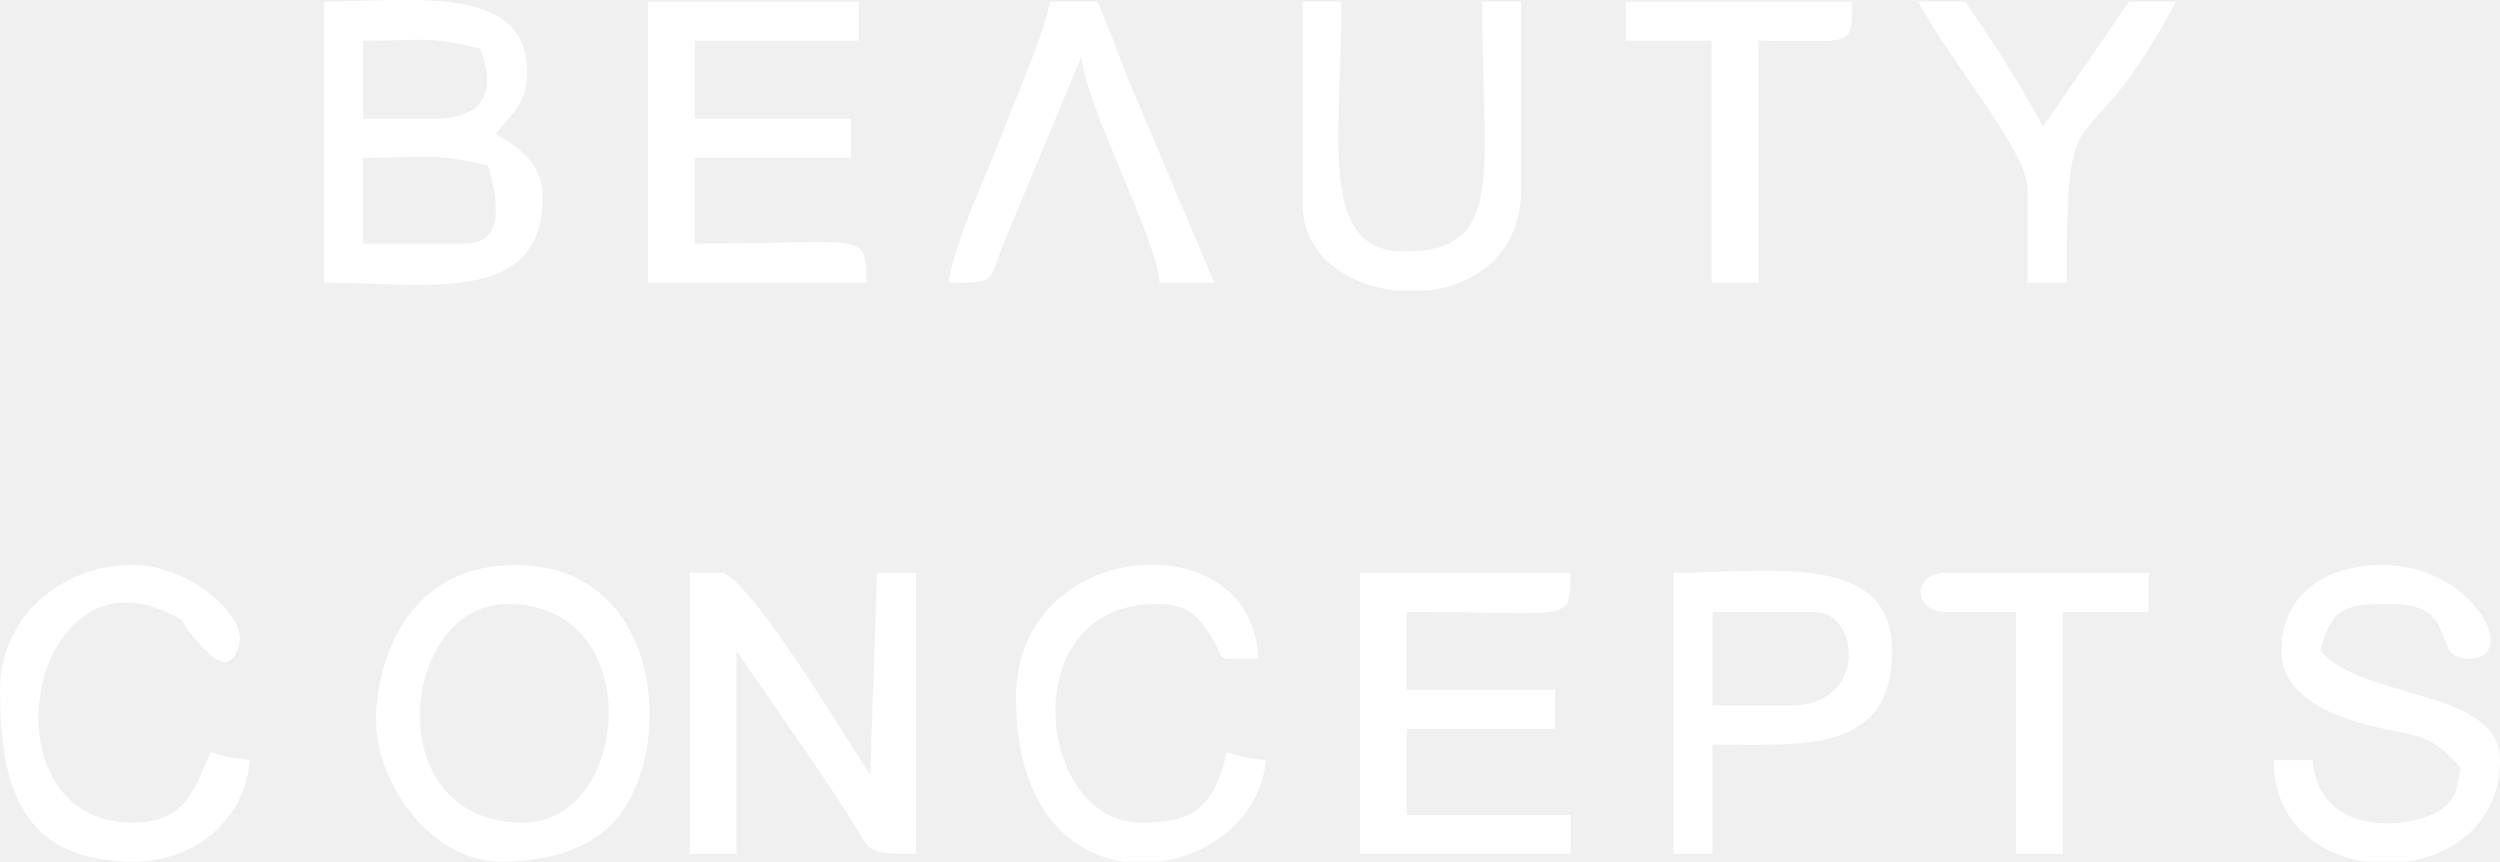
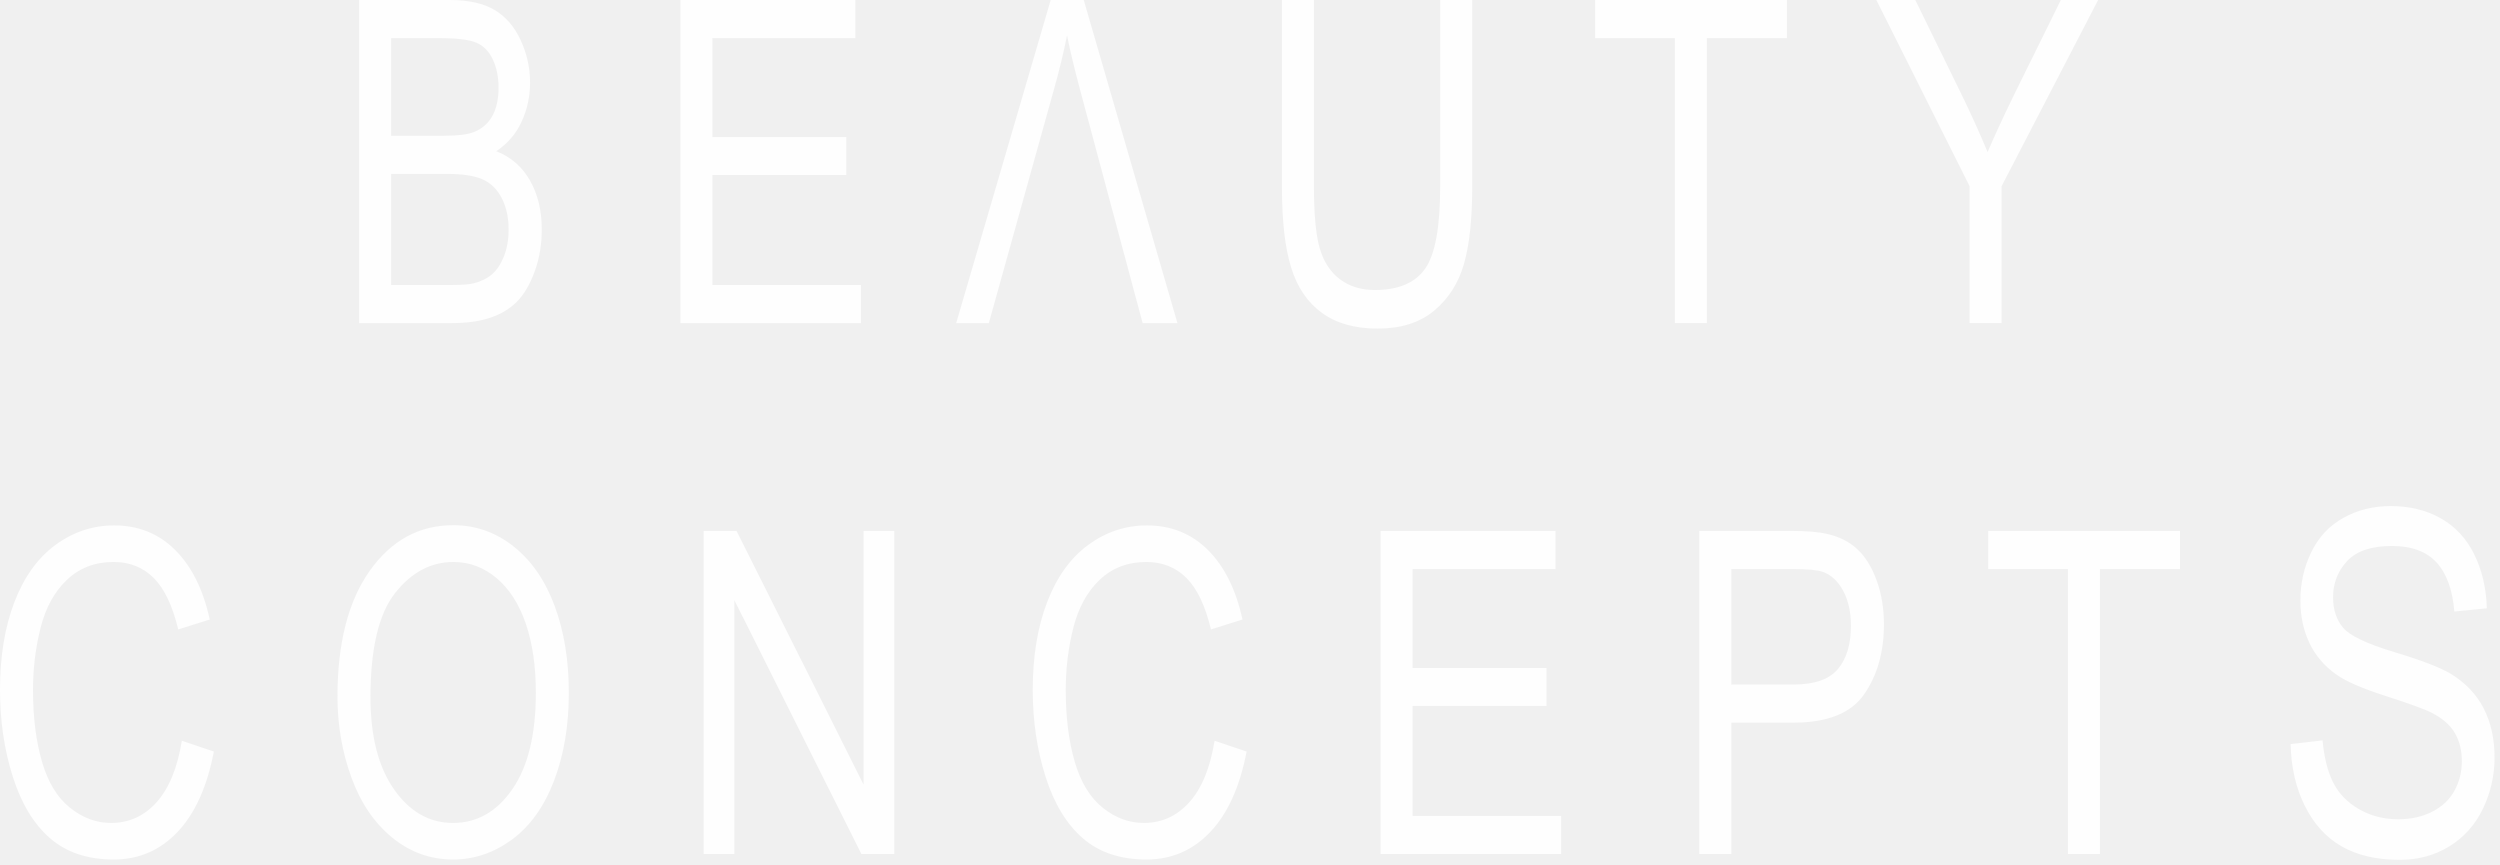
- <svg xmlns="http://www.w3.org/2000/svg" width="268" height="92.37" viewBox="0 0 268 92.37">
-   <g id="Layer_x0020_1" transform="translate(0.01 -0.008)">
-     <g id="_2259861993744" transform="translate(-0.01 60.538)">
-       <path id="Path_1" data-name="Path 1" d="M517.4,404.371h5.022V382.61l8.2,11.884c1.474,2.211,2.513,3.7,3.988,6.055,2.3,3.661,1.552,3.822,7.06,3.822V374.24h-4.184l-.716,21.64c-.619-.9-.457-.668-1-1.511-2.559-3.98-12.383-20.129-15.023-20.129H517.4v30.131Z" transform="translate(-443.476 -373.37)" fill="#fff" fill-rule="evenodd" />
-       <path id="Path_2" data-name="Path 2" d="M262.466,396.731c-15.73,0-13.219-23.435-1.675-23.435C275.939,373.3,274.045,396.731,262.466,396.731Zm-2.511,4.184c4.485,0,8.584-.953,11.523-3.542,7.481-6.589,6.744-28.263-9.85-28.263-9.4,0-14.154,6.87-14.884,15.278-.7,8.064,6.079,16.526,13.209,16.526Z" transform="translate(-206.387 -369.078)" fill="#fff" fill-rule="evenodd" />
-       <path id="Path_3" data-name="Path 3" d="M1019.43,404.379h22.6v-4.184h-17.577v-9.207h15.9V386.8h-15.9v-8.37c17.861,0,17.452,1.407,17.577-4.184h-22.6v30.131Z" transform="translate(-873.654 -373.378)" fill="#fff" fill-rule="evenodd" />
-       <path id="Path_4" data-name="Path 4" d="M1706.727,378.327c0,4.441,4.495,6.55,8.239,7.663,5.7,1.693,7.254.569,11.01,4.892-.529,2.271-.237,2.683-1.729,4.13-2.291,2.222-13.428,3.995-14.173-4.967h-4.184c0,6.473,4.612,10.081,9.816,10.881h4.5c5.258-.8,9.952-4.449,9.952-10.881,0-7.659-14.631-6.4-19.25-11.718,1.134-4.864,3.055-5.022,7.533-5.022,7.728,0,4.019,5.859,8.37,5.859,5.668,0,.456-10.043-9.207-10.043-6.112,0-10.881,3.094-10.881,9.207Z" transform="translate(-1462.162 -369.086)" fill="#fff" fill-rule="evenodd" />
-       <path id="Path_5" data-name="Path 5" d="M1267.636,387.312h-8.37V377.269h10.881C1275.083,377.269,1275.958,387.312,1267.636,387.312Zm-12.554,15.9h4.184V391.5c9.612,0,19.25,1.051,19.25-10.043,0-10.759-13.185-8.37-23.435-8.37v30.131Z" transform="translate(-1075.684 -372.213)" fill="#fff" fill-rule="evenodd" />
-       <path id="Path_6" data-name="Path 6" d="M-.008,382.512c0,9.893,2,18.413,14.229,18.413,6.851,0,12.035-4.63,12.554-10.881a18.93,18.93,0,0,1-4.184-.837c-1.782,3.714-2.506,7.532-8.37,7.532-16.162,0-11.394-29.152,3.4-22.653,2.56,1.126,1.544.823,2.751,2.3,1.4,1.712,4.3,5.449,5.294,1.093.673-2.941-5.362-8.36-11.448-8.36C6.5,369.12-.01,374.745-.01,382.511Z" transform="translate(0.01 -369.086)" fill="#fff" fill-rule="evenodd" />
-       <path id="Path_7" data-name="Path 7" d="M763.3,383.175c0,11.5,5.477,16.665,11.479,17.577h4.036c5.645-.832,10.781-5.034,11.267-10.881a18.949,18.949,0,0,1-4.184-.837c-1.426,6.122-3.741,7.532-9.206,7.532-11.237,0-13.752-23.435,1.675-23.435,2.993,0,4.078.907,5.477,2.893,2.4,3.411-.136,2.965,5.4,2.965-.328-14.771-25.947-13.242-25.947,4.184Z" transform="translate(-654.385 -368.912)" fill="#fff" fill-rule="evenodd" />
-       <path id="Path_8" data-name="Path 8" d="M1477,378.434h7.533v25.945h5.022V378.434h9.207V374.25H1477c-3.578,0-3.578,4.184,0,4.184Z" transform="translate(-1268.422 -373.378)" fill="#fff" fill-rule="evenodd" />
-     </g>
-     <g id="_2259861996752" transform="translate(34.735 0.008)">
-       <path id="Path_9" data-name="Path 9" d="M276.325,26.13H265.444V16.923c7.109,0,7.452-.547,13.392.837C279.216,19.384,281.541,26.13,276.325,26.13Zm-3.348-13.391h-7.534V4.369c6.994,0,6.718-.523,12.554.837.2.815,3.3,7.534-5.022,7.534ZM261.26,30.315c11.183,0,23.435,2.5,23.435-9.207,0-3.526-2.6-5.413-5.022-6.7,1.56-2.33,3.348-2.893,3.348-6.7,0-9.545-12.438-7.534-21.761-7.534Z" transform="translate(-261.26 -0.008)" fill="#fff" fill-rule="evenodd" />
-       <path id="Path_10" data-name="Path 10" d="M496.91,31.219h23.435c-.126-5.66.19-4.184-18.413-4.184V17.828h16.74V13.644h-16.74V5.274h17.577V1.09h-22.6V31.221Z" transform="translate(-462.196 -0.913)" fill="#fff" fill-rule="evenodd" />
-       <path id="Path_11" data-name="Path 11" d="M973.33,22.842c0,5.354,4.71,8.607,9.909,9.207h3.5c5.241-.618,10.022-4.053,10.022-10.881V1.08h-4.184c0,18.57,2.624,26.783-8.37,26.783-9.371,0-6.7-12.513-6.7-26.783h-4.184V22.841Z" transform="translate(-868.435 -0.905)" fill="#fff" fill-rule="evenodd" />
-       <path id="Path_12" data-name="Path 12" d="M717.182,31.211c4.643,0,4.348.1,5.617-3.589L731.41,6.939c.453,5.444,7.947,19.2,8.37,24.272h5.859L736.191,8.854c-1.06-2.663-2.008-5.483-3.107-7.774h-5.022C727,5.62,724.5,11.012,722.686,15.792c-1.423,3.74-5.209,11.852-5.506,15.418Z" transform="translate(-650.213 -0.905)" fill="#fff" fill-rule="evenodd" />
-       <path id="Path_13" data-name="Path 13" d="M1208.98,5.274h9.207V31.219h5.022V5.274c10.411,0,9.932.827,10.043-4.184H1208.98V5.274Z" transform="translate(-1069.438 -0.913)" fill="#fff" fill-rule="evenodd" />
-       <path id="Path_14" data-name="Path 14" d="M1435.839,21.168V31.211h4.184c0-22.746,1.5-10.821,11.718-30.131h-5.022l-9.207,13.391a142.243,142.243,0,0,0-8.37-13.391h-5.022c3.381,6.39,11.718,16.038,11.718,20.088Z" transform="translate(-1253.231 -0.905)" fill="#fff" fill-rule="evenodd" />
-     </g>
+ <svg xmlns="http://www.w3.org/2000/svg" width="188" height="65" viewBox="0 0 188 65" fill="none">
+   <g clip-path="url(#clip0_103_29)">
+     <path d="M173.313 60.581C173.985 61.945 174.908 62.966 176.086 63.643C177.264 64.322 178.723 64.66 180.468 64.66C181.844 64.66 183.08 64.324 184.18 63.653C185.279 62.98 186.123 62.037 186.71 60.827C187.296 59.616 187.59 58.325 187.59 56.957C187.59 55.577 187.323 54.357 186.788 53.299C186.254 52.242 185.427 51.367 184.306 50.674C183.533 50.207 182.112 49.66 180.041 49.034C177.969 48.408 176.688 47.796 176.197 47.2C175.697 46.603 175.447 45.844 175.447 44.919C175.447 43.856 175.801 42.945 176.507 42.189C177.211 41.436 178.333 41.057 179.875 41.057C181.356 41.057 182.475 41.474 183.235 42.304C183.989 43.134 184.435 44.363 184.566 45.988L187.01 45.745C186.967 44.234 186.652 42.885 186.064 41.69C185.478 40.497 184.637 39.593 183.547 38.979C182.458 38.364 181.199 38.056 179.77 38.056C178.473 38.056 177.294 38.35 176.236 38.936C175.174 39.521 174.368 40.377 173.817 41.507C173.264 42.635 172.989 43.85 172.989 45.148C172.989 46.329 173.214 47.396 173.667 48.349C174.117 49.303 174.803 50.101 175.723 50.745C176.434 51.248 177.672 51.784 179.442 52.353C181.211 52.918 182.353 53.338 182.871 53.605C183.676 54.015 184.254 54.522 184.606 55.124C184.957 55.726 185.131 56.431 185.131 57.239C185.131 58.033 184.95 58.769 184.586 59.441C184.223 60.114 183.668 60.644 182.924 61.029C182.179 61.415 181.321 61.609 180.348 61.609C179.254 61.609 178.266 61.353 177.391 60.846C176.515 60.338 175.87 59.669 175.454 58.845C175.038 58.019 174.774 56.964 174.658 55.677L172.256 55.956C172.288 57.677 172.642 59.22 173.311 60.582L173.313 60.581ZM157.917 64.223V42.793H163.936V39.925H149.515V42.793H155.509V64.223H157.917ZM130.195 42.793H134.847C135.939 42.793 136.687 42.864 137.092 43.009C137.721 43.239 138.228 43.718 138.614 44.441C138.997 45.166 139.19 46.035 139.19 47.052C139.19 48.456 138.862 49.543 138.208 50.315C137.555 51.089 136.452 51.475 134.896 51.475H130.194V42.793H130.195ZM130.195 64.223V54.344H134.858C137.432 54.344 139.212 53.628 140.194 52.196C141.18 50.766 141.672 49.019 141.672 46.953C141.672 45.748 141.488 44.642 141.12 43.637C140.752 42.632 140.264 41.849 139.662 41.291C139.058 40.734 138.31 40.355 137.415 40.156C136.777 40.002 135.858 39.924 134.648 39.924H127.787V64.223H130.195ZM117.397 64.223V61.356H106.23V53.085H116.295V50.232H106.23V42.792H116.976V39.924H103.822V64.223H117.397ZM89.438 60.328C88.503 61.366 87.363 61.886 86.015 61.886C84.905 61.886 83.874 61.505 82.924 60.741C81.972 59.98 81.271 58.828 80.82 57.284C80.369 55.743 80.144 53.94 80.144 51.874C80.144 50.273 80.334 48.715 80.715 47.211C81.095 45.7 81.755 44.497 82.693 43.603C83.633 42.711 84.802 42.261 86.201 42.261C87.418 42.261 88.425 42.664 89.228 43.47C90.03 44.277 90.642 45.564 91.063 47.333L93.435 46.588C92.947 44.344 92.081 42.604 90.841 41.364C89.601 40.127 88.07 39.511 86.248 39.511C84.645 39.511 83.173 39.998 81.838 40.975C80.502 41.955 79.472 43.387 78.749 45.27C78.023 47.154 77.662 49.359 77.662 51.89C77.662 54.212 77.983 56.382 78.624 58.404C79.265 60.427 80.2 61.97 81.428 63.035C82.655 64.103 84.251 64.635 86.212 64.635C88.106 64.635 89.708 63.944 91.02 62.556C92.332 61.169 93.239 59.156 93.744 56.516L91.337 55.704C91.007 57.746 90.373 59.288 89.437 60.329L89.438 60.328ZM55.224 64.223V45.128L64.779 64.223H67.251V39.924H64.942V59.003L55.387 39.924H52.916V64.223H55.223H55.224ZM29.704 44.608C30.932 43.043 32.398 42.261 34.101 42.261C35.302 42.261 36.384 42.668 37.349 43.48C38.311 44.294 39.043 45.434 39.544 46.91C40.045 48.385 40.296 50.111 40.296 52.09C40.296 55.216 39.711 57.631 38.539 59.333C37.368 61.034 35.878 61.886 34.066 61.886C32.287 61.886 30.808 61.042 29.629 59.357C28.45 57.673 27.86 55.367 27.86 52.437C27.86 48.779 28.476 46.169 29.705 44.607L29.704 44.608ZM26.421 58.455C27.116 60.367 28.137 61.873 29.486 62.98C30.834 64.086 32.366 64.635 34.078 64.635C35.658 64.635 37.13 64.136 38.496 63.139C39.859 62.138 40.916 60.664 41.661 58.718C42.406 56.775 42.776 54.569 42.776 52.105C42.776 49.674 42.425 47.5 41.717 45.585C41.009 43.666 39.981 42.172 38.632 41.1C37.284 40.028 35.77 39.494 34.089 39.494C31.525 39.494 29.433 40.633 27.81 42.916C26.19 45.199 25.379 48.355 25.379 52.388C25.379 54.521 25.725 56.541 26.421 58.455ZM11.777 60.328C10.841 61.366 9.7 61.886 8.353 61.886C7.242 61.886 6.214 61.505 5.262 60.741C4.309 59.98 3.608 58.828 3.158 57.284C2.707 55.743 2.482 53.94 2.482 51.874C2.482 50.273 2.672 48.715 3.052 47.211C3.432 45.7 4.093 44.497 5.033 43.603C5.971 42.711 7.139 42.261 8.536 42.261C9.754 42.261 10.763 42.664 11.566 43.47C12.369 44.277 12.981 45.564 13.402 47.333L15.773 46.588C15.284 44.344 14.42 42.604 13.179 41.364C11.938 40.127 10.406 39.511 8.587 39.511C6.982 39.511 5.512 39.998 4.175 40.975C2.839 41.955 1.809 43.387 1.085 45.27C0.361 47.154 -0 49.359 -0 51.89C-0 54.212 0.32 56.382 0.961 58.404C1.603 60.427 2.537 61.97 3.765 63.035C4.994 64.103 6.589 64.635 8.549 64.635C10.445 64.635 12.047 63.944 13.357 62.556C14.668 61.169 15.576 59.156 16.081 56.516L13.676 55.704C13.344 57.746 12.708 59.288 11.775 60.329L11.777 60.328ZM150.52 24.297V14.003L157.779 -0.001H154.976L151.451 7.142C150.673 8.733 150.012 10.165 149.467 11.435C148.895 10.065 148.279 8.697 147.616 7.325L144.029 -0.001H141.103L148.113 14.003V24.297H150.52ZM128.356 24.297V2.867H134.376V-0.001H119.954V2.867H125.948V24.297H128.356ZM108.301 14.022C108.301 17.069 107.925 19.132 107.173 20.202C106.419 21.276 105.159 21.809 103.386 21.809C102.353 21.809 101.478 21.539 100.763 21C100.046 20.458 99.542 19.686 99.249 18.687C98.955 17.688 98.808 16.13 98.808 14.022V-0.001H96.401V14.038C96.401 16.612 96.632 18.643 97.097 20.129C97.558 21.614 98.332 22.75 99.416 23.534C100.501 24.32 101.892 24.71 103.599 24.71C105.353 24.71 106.77 24.263 107.849 23.361C108.928 22.462 109.676 21.292 110.087 19.856C110.502 18.417 110.711 16.48 110.711 14.038V-0.001H108.301V14.022ZM79.013 -0.001L71.905 24.298H74.36L79.274 6.663C79.647 5.337 79.97 4.004 80.242 2.666C80.466 3.784 80.785 5.114 81.197 6.663L85.926 24.298H88.544L81.497 -0.001H79.013H79.013ZM64.743 24.298V21.431H53.574V13.16H63.639V10.307H53.574V2.867H64.321V-0.001H51.167V24.298H64.743ZM29.412 13.078H33.619C34.777 13.078 35.664 13.213 36.282 13.482C36.898 13.754 37.379 14.223 37.727 14.893C38.073 15.559 38.248 16.346 38.248 17.253C38.248 18.027 38.127 18.709 37.887 19.3C37.647 19.892 37.341 20.341 36.97 20.652C36.596 20.962 36.133 21.181 35.579 21.314C35.264 21.391 34.719 21.431 33.941 21.431H29.412V13.078H29.412ZM29.412 2.868H33.047C34.355 2.868 35.278 2.981 35.815 3.207C36.353 3.435 36.767 3.853 37.056 4.466C37.346 5.08 37.491 5.791 37.491 6.597C37.491 7.447 37.336 8.156 37.026 8.718C36.716 9.28 36.254 9.685 35.642 9.927C35.177 10.117 34.412 10.21 33.346 10.21H29.412V2.868ZM33.942 24.298C35.099 24.298 36.077 24.163 36.876 23.891C37.675 23.619 38.338 23.222 38.868 22.69C39.398 22.158 39.843 21.405 40.203 20.428C40.563 19.449 40.741 18.391 40.741 17.253C40.741 15.839 40.446 14.612 39.855 13.573C39.263 12.536 38.417 11.801 37.317 11.371C38.168 10.807 38.806 10.066 39.226 9.149C39.649 8.23 39.861 7.254 39.861 6.214C39.861 5.098 39.622 4.031 39.148 3.008C38.671 1.986 38.014 1.229 37.173 0.737C36.335 0.248 35.219 0 33.83 0H27.005V24.298H33.942V24.298Z" fill="#FEFEFE" />
  </g>
+   <defs>
+     <clipPath id="clip0_103_29">
+       <rect width="187.59" height="64.66" fill="white" />
+     </clipPath>
+   </defs>
</svg>
